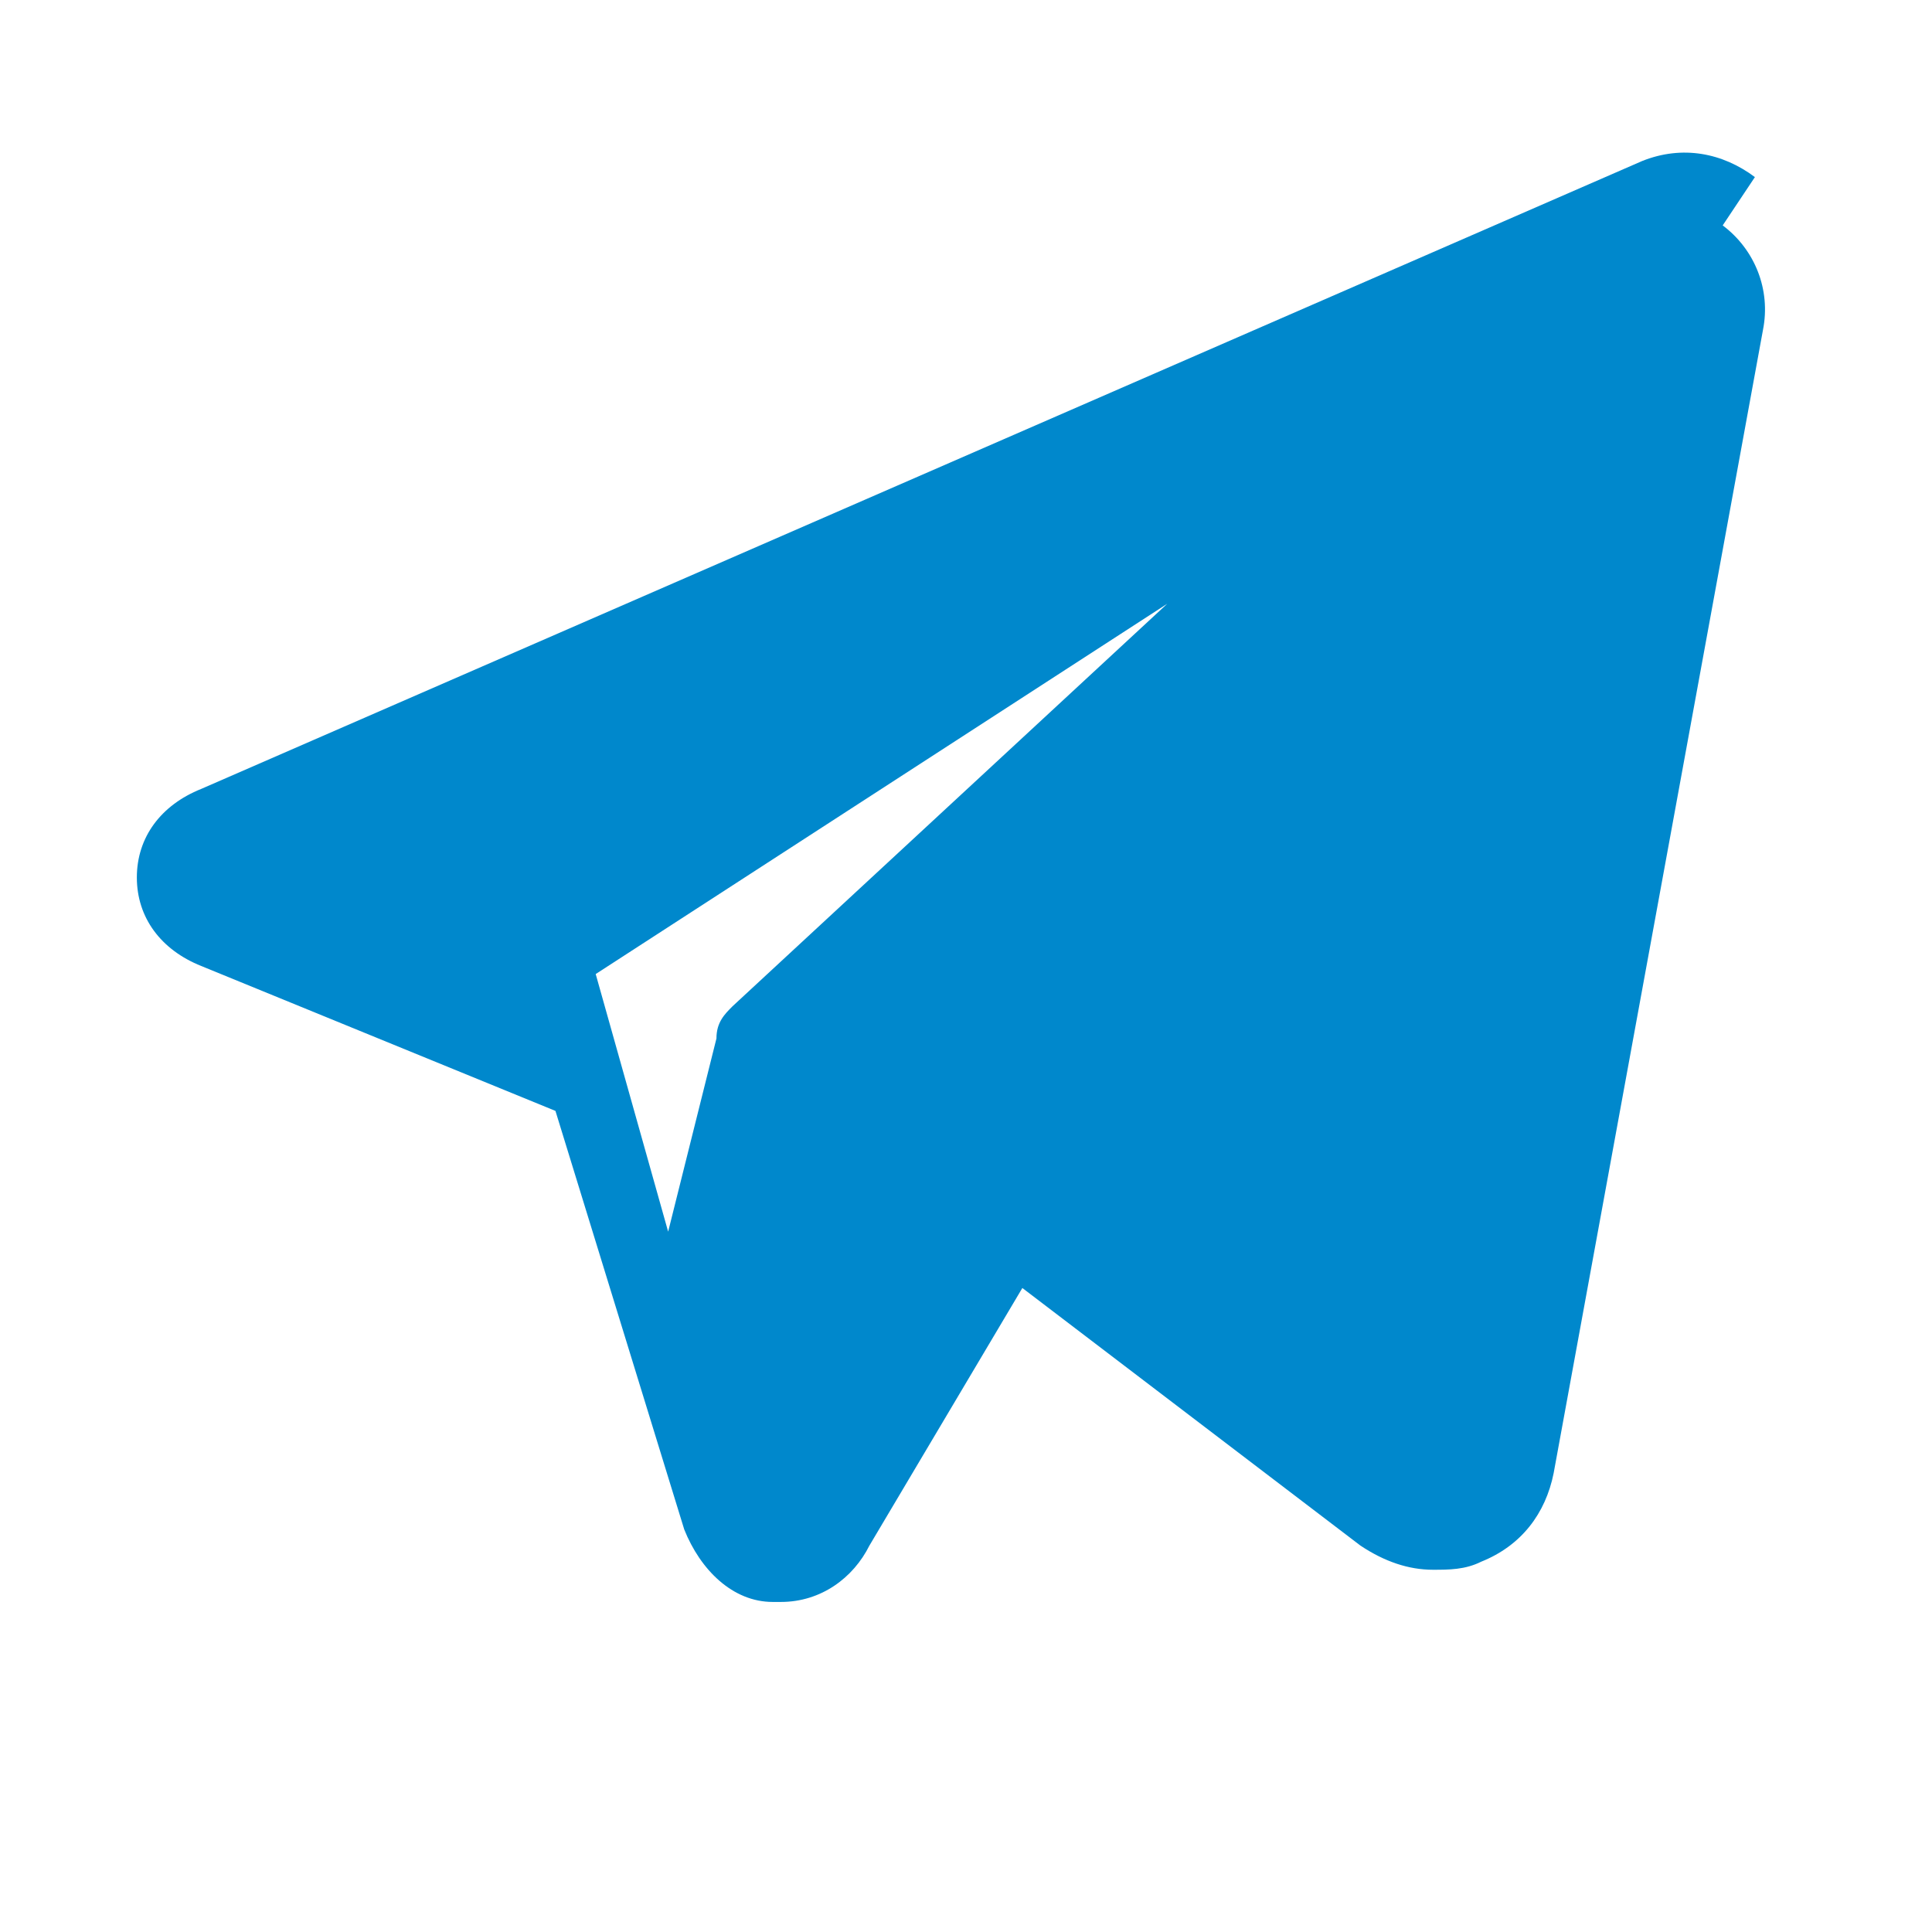
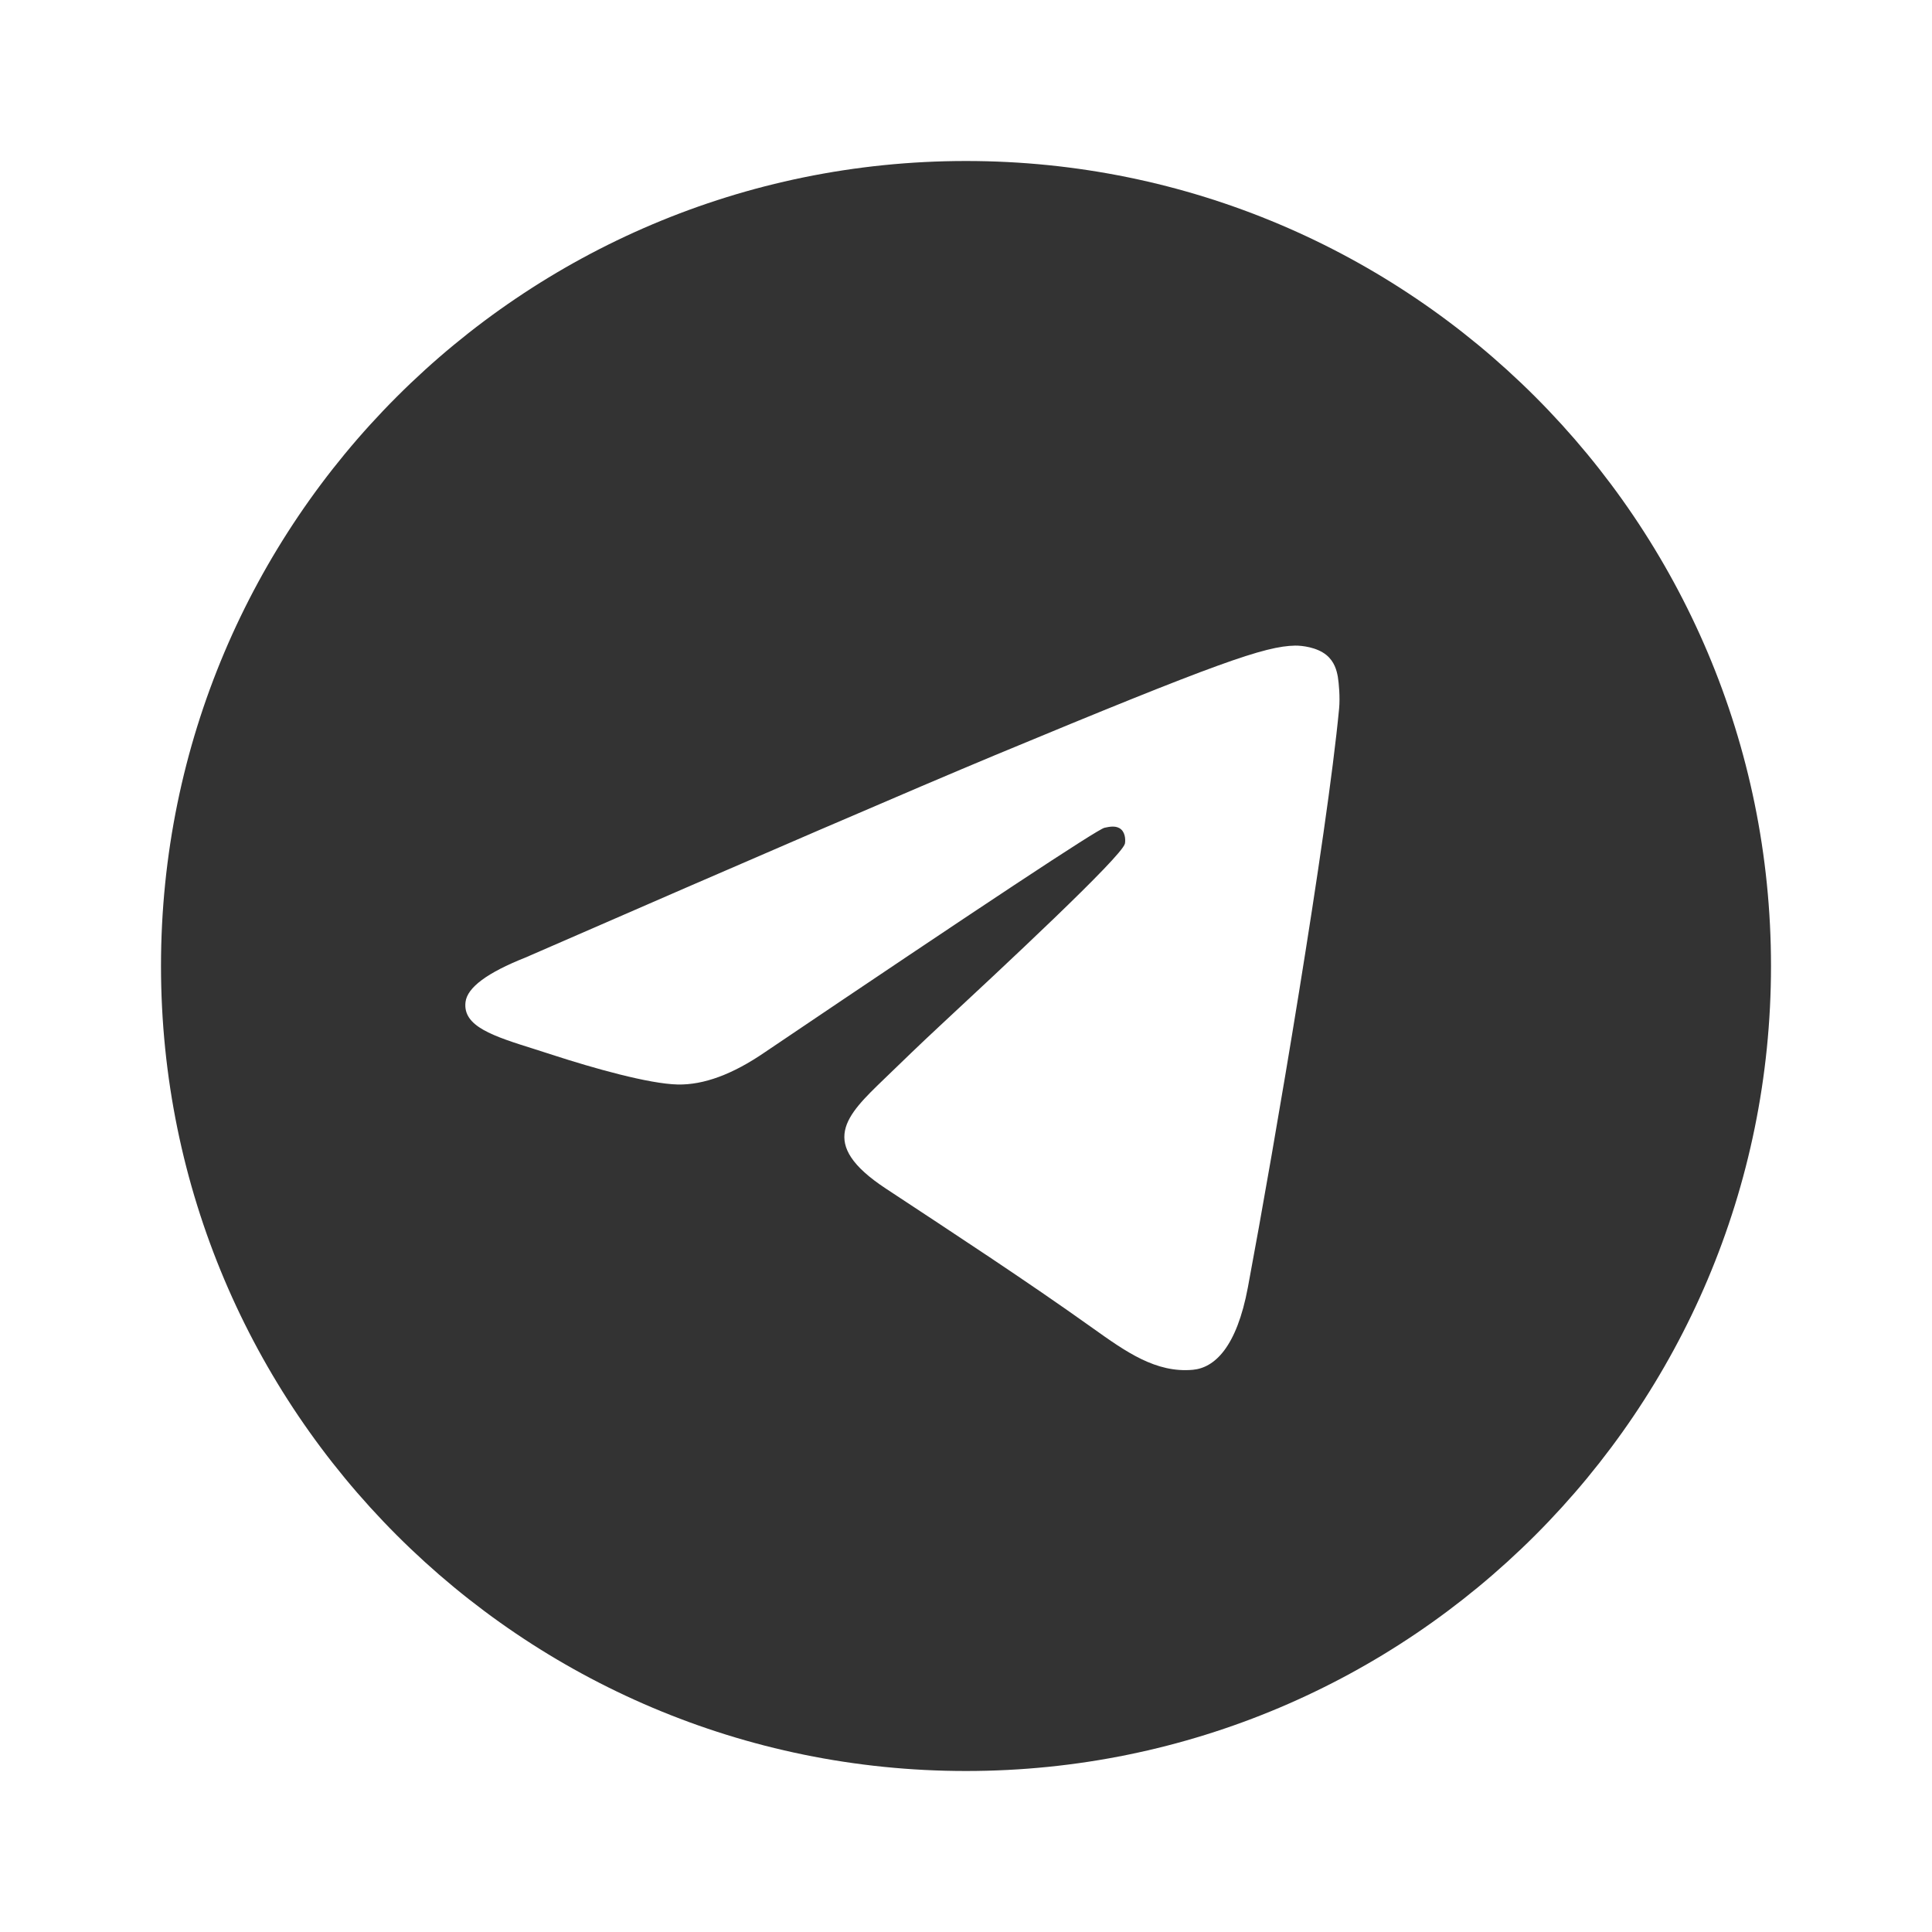
- <svg xmlns="http://www.w3.org/2000/svg" viewBox="0 0 24 24">
-   <path fill="#0088cc" d="M21.8 2.2c-.4-.3-.9-.4-1.4-.2L2.5 9.8c-.5.2-.8.6-.8 1.1s.3.9.8 1.1l4.4 1.8 1.6 5.2c.2.5.6.9 1.1.9h.1c.5 0 .9-.3 1.1-.7l1.9-3.2 4.2 3.2c.3.2.6.3.9.3.2 0 .4 0 .6-.1.5-.2.8-.6.9-1.1l2.6-14.2c.1-.5-.1-1-.5-1.3zm-7.3 5.3l-5.4 5c-.1.1-.2.2-.2.4l-.6 2.4-.9-3.2 7.1-4.6z" />
+ <svg xmlns="http://www.w3.org/2000/svg" width="24" height="24" viewBox="0 0 24 24" fill="#333333">
+   <path d="M22 12C22 17.523 17.523 22 12 22C6.477 22 2 17.523 2 12C2 6.477 6.477 2 12 2C17.523 2 22 6.477 22 12ZM12.358 9.382C11.386 9.787 9.442 10.624 6.527 11.895C6.053 12.083 5.805 12.267 5.783 12.447C5.745 12.751 6.126 12.871 6.645 13.034C6.715 13.056 6.788 13.079 6.863 13.104C7.374 13.27 8.061 13.464 8.418 13.472C8.742 13.479 9.103 13.345 9.502 13.071C12.226 11.232 13.632 10.303 13.72 10.283C13.783 10.269 13.869 10.251 13.927 10.303C13.986 10.355 13.98 10.454 13.974 10.48C13.936 10.641 12.44 12.032 11.666 12.752C11.435 12.966 11.21 13.185 10.983 13.404C10.509 13.861 10.153 14.204 11.003 14.764C11.864 15.332 12.732 15.898 13.572 16.497C13.987 16.793 14.359 17.058 14.819 17.016C15.086 16.991 15.362 16.74 15.502 15.99C15.834 14.219 16.485 10.382 16.635 8.801C16.648 8.662 16.632 8.485 16.619 8.407C16.605 8.329 16.577 8.218 16.476 8.136C16.356 8.039 16.171 8.019 16.089 8.02C15.713 8.027 15.136 8.227 12.358 9.382Z" />
</svg>
